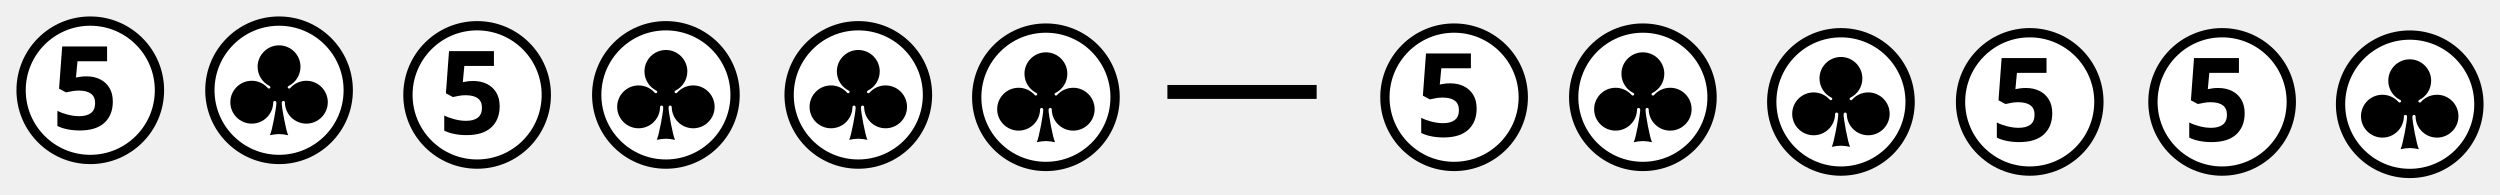
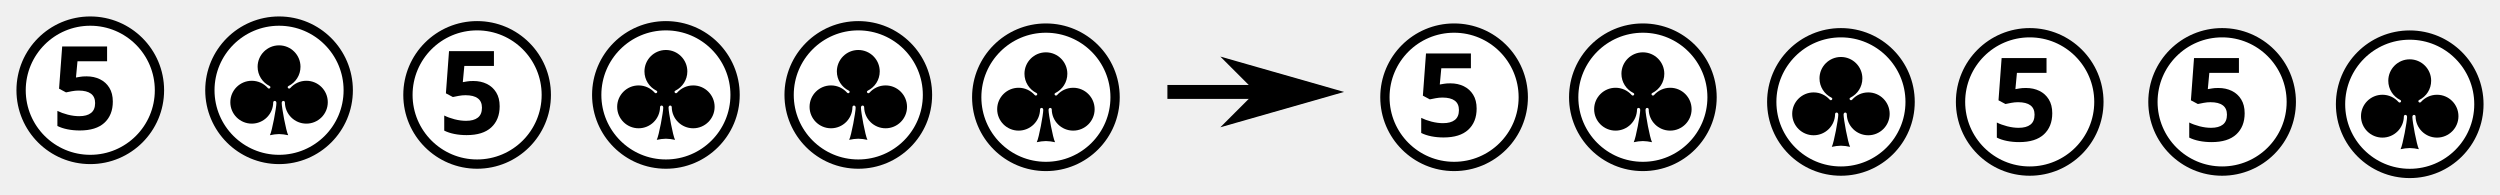
<svg xmlns="http://www.w3.org/2000/svg" width="151.959mm" height="11.824mm" viewBox="0 0 538.436 41.896" id="svg2" version="1.1">
  <defs id="defs4">
    <marker orient="auto" refY="0" refX="0" id="Arrow1Mend" style="overflow:visible">
      <path id="path4596" d="M 0,0 5,-5 -12.5,0 5,5 0,0 Z" style="fill:#000000;fill-opacity:1;fill-rule:evenodd;stroke:#000000;stroke-width:1pt;stroke-opacity:1" transform="matrix(-0.4,0,0,-0.4,-4,0)" />
    </marker>
    <marker orient="auto" refY="0" refX="0" id="Arrow1Lend" style="overflow:visible">
      <path id="path4590" d="M 0,0 5,-5 -12.5,0 5,5 0,0 Z" style="fill:#000000;fill-opacity:1;fill-rule:evenodd;stroke:#000000;stroke-width:1pt;stroke-opacity:1" transform="matrix(-0.8,0,0,-0.8,-10,0)" />
    </marker>
    <marker orient="auto" refY="0" refX="0" id="Arrow1Mend-0" style="overflow:visible">
      <path id="path4596-9" d="M 0,0 5,-5 -12.5,0 5,5 0,0 Z" style="fill:#000000;fill-opacity:1;fill-rule:evenodd;stroke:#000000;stroke-width:1pt;stroke-opacity:1" transform="matrix(-0.4,0,0,-0.4,-4,0)" />
    </marker>
    <marker orient="auto" refY="0" refX="0" id="Arrow1Mend-8" style="overflow:visible">
      <path id="path4596-0" d="M 0,0 5,-5 -12.5,0 5,5 0,0 Z" style="fill:#000000;fill-opacity:1;fill-rule:evenodd;stroke:#000000;stroke-width:1pt;stroke-opacity:1" transform="matrix(-0.4,0,0,-0.4,-4,0)" />
    </marker>
  </defs>
  <g id="layer1" transform="translate(-75.16825,-418.6189)">
    <g id="g4306-4-9-3" transform="translate(451.5677,48.72462)">
      <g id="g4287-2-0-5">
        <circle style="opacity:1;fill:#ffffff;fill-opacity:1;stroke:#000000;stroke-width:2;stroke-linecap:round;stroke-linejoin:miter;stroke-miterlimit:4;stroke-dasharray:none;stroke-dashoffset:0;stroke-opacity:1" id="path4260-4-9-8" cx="102.187" cy="391.842" r="14.9" />
        <text xml:space="preserve" style="font-style:normal;font-variant:normal;font-weight:800;font-stretch:normal;font-size:25px;line-height:125%;font-family:'Rockwell Extra Bold';-inkscape-font-specification:'Rockwell Extra Bold, Ultra-Bold';letter-spacing:0px;word-spacing:0px;writing-mode:lr-tb;fill:#000000;fill-opacity:1;stroke:none;stroke-width:1px;stroke-linecap:butt;stroke-linejoin:miter;stroke-opacity:1" x="93.887" y="400.253" id="text4262-7-2-3">
          <tspan id="tspan4264-0-0-4" x="93.887" y="400.253">5</tspan>
        </text>
      </g>
    </g>
    <g id="g4302-8-2-2" transform="translate(306.5892,17.66246)">
      <circle r="14.9" cy="422.905" cx="165.069" id="path4260-5-7-6-6" style="opacity:1;fill:#ffffff;fill-opacity:1;stroke:#000000;stroke-width:2;stroke-linecap:round;stroke-linejoin:miter;stroke-miterlimit:4;stroke-dasharray:none;stroke-dashoffset:0;stroke-opacity:1" />
      <path id="path3211-2-4-2" d="m 165.069,413.228 c -2.548,0 -4.617,2.069 -4.617,4.617 1e-5,1.815 1.048,3.385 2.573,4.138 0.459,0.227 -0.042,0.813 -0.379,0.433 -0.846,-0.955 -2.08,-1.557 -3.455,-1.557 -2.548,0 -4.617,2.069 -4.617,4.617 0,2.548 2.069,4.613 4.617,4.613 2.528,0 4.59,-2.034 4.617,-4.554 0.005,-0.447 0.691,-0.494 0.691,0.108 0,0.948 -0.911,5.98 -1.399,6.94 0.532,-0.134 1.42,-0.246 1.969,-0.246 0.549,0 1.437,0.111 1.969,0.246 -0.488,-0.96 -1.399,-5.992 -1.399,-6.94 0,-0.602 0.686,-0.555 0.691,-0.108 0.027,2.521 2.089,4.554 4.617,4.554 2.548,0 4.617,-2.065 4.617,-4.613 0,-2.548 -2.069,-4.617 -4.617,-4.617 -1.375,0 -2.609,0.602 -3.455,1.557 -0.337,0.38 -0.838,-0.206 -0.379,-0.433 1.525,-0.753 2.573,-2.323 2.573,-4.138 0,-2.548 -2.069,-4.617 -4.617,-4.617 z" style="fill:#000000;fill-opacity:1;stroke:none;stroke-width:2;stroke-linecap:square;stroke-linejoin:round;stroke-miterlimit:3.999;stroke-dasharray:none;stroke-opacity:1" />
    </g>
    <flowRoot xml:space="preserve" id="flowRoot4411" style="font-style:normal;font-weight:normal;font-size:15px;line-height:125%;font-family:sans-serif;letter-spacing:0px;word-spacing:0px;writing-mode:tb-rl;fill:#000000;fill-opacity:1;stroke:none;stroke-width:1px;stroke-linecap:butt;stroke-linejoin:miter;stroke-opacity:1">
      <flowRegion id="flowRegion4413">
        <rect id="rect4415" width="15.152" height="36.871" x="195.97" y="488.697" />
      </flowRegion>
      <flowPara id="flowPara4417" />
    </flowRoot>
    <g id="g4306" transform="translate(-7.576144,46.21954)">
      <g id="g4287">
        <circle style="opacity:1;fill:#ffffff;fill-opacity:1;stroke:#000000;stroke-width:2;stroke-linecap:round;stroke-linejoin:miter;stroke-miterlimit:4;stroke-dasharray:none;stroke-dashoffset:0;stroke-opacity:1" id="path4260" cx="102.187" cy="391.842" r="14.9" />
        <text xml:space="preserve" style="font-style:normal;font-variant:normal;font-weight:800;font-stretch:normal;font-size:25px;line-height:125%;font-family:'Rockwell Extra Bold';-inkscape-font-specification:'Rockwell Extra Bold, Ultra-Bold';letter-spacing:0px;word-spacing:0px;writing-mode:lr-tb;fill:#000000;fill-opacity:1;stroke:none;stroke-width:1px;stroke-linecap:butt;stroke-linejoin:miter;stroke-opacity:1" x="93.887" y="400.253" id="text4262">
          <tspan id="tspan4264" x="93.887" y="400.253">5</tspan>
        </text>
      </g>
    </g>
    <text xml:space="preserve" style="font-style:normal;font-variant:normal;font-weight:800;font-stretch:normal;font-size:25px;line-height:125%;font-family:'Rockwell Extra Bold';-inkscape-font-specification:'Rockwell Extra Bold, Ultra-Bold';letter-spacing:0px;word-spacing:0px;writing-mode:lr-tb;fill:#000000;fill-opacity:1;stroke:none;stroke-width:1px;stroke-linecap:butt;stroke-linejoin:miter;stroke-opacity:1" x="156.769" y="431.315" id="text4262-5">
      <tspan id="tspan4264-5" x="156.769" y="431.315" />
    </text>
    <text xml:space="preserve" style="font-style:normal;font-variant:normal;font-weight:normal;font-stretch:normal;font-size:15px;line-height:125%;font-family:Arial;-inkscape-font-specification:Arial;letter-spacing:0px;word-spacing:0px;writing-mode:lr-tb;fill:#000000;fill-opacity:1;stroke:none;stroke-width:1px;stroke-linecap:butt;stroke-linejoin:miter;stroke-opacity:1" x="147.392" y="384.771" id="text4292">
      <tspan id="tspan4294" x="147.392" y="384.771" />
    </text>
    <g id="g4302" transform="translate(-29.7995,15.15737)">
      <circle r="14.9" cy="422.905" cx="165.069" id="path4260-5" style="opacity:1;fill:#ffffff;fill-opacity:1;stroke:#000000;stroke-width:2;stroke-linecap:round;stroke-linejoin:miter;stroke-miterlimit:4;stroke-dasharray:none;stroke-dashoffset:0;stroke-opacity:1" />
      <path id="path3211" d="m 165.069,413.228 c -2.548,0 -4.617,2.069 -4.617,4.617 1e-5,1.815 1.048,3.385 2.573,4.138 0.459,0.227 -0.042,0.813 -0.379,0.433 -0.846,-0.955 -2.08,-1.557 -3.455,-1.557 -2.548,0 -4.617,2.069 -4.617,4.617 0,2.548 2.069,4.613 4.617,4.613 2.528,0 4.59,-2.034 4.617,-4.554 0.005,-0.447 0.691,-0.494 0.691,0.108 0,0.948 -0.911,5.98 -1.399,6.94 0.532,-0.134 1.42,-0.246 1.969,-0.246 0.549,0 1.437,0.111 1.969,0.246 -0.488,-0.96 -1.399,-5.992 -1.399,-6.94 0,-0.602 0.686,-0.555 0.691,-0.108 0.027,2.521 2.089,4.554 4.617,4.554 2.548,0 4.617,-2.065 4.617,-4.613 0,-2.548 -2.069,-4.617 -4.617,-4.617 -1.375,0 -2.609,0.602 -3.455,1.557 -0.337,0.38 -0.838,-0.206 -0.379,-0.433 1.525,-0.753 2.573,-2.323 2.573,-4.138 0,-2.548 -2.069,-4.617 -4.617,-4.617 z" style="fill:#000000;fill-opacity:1;stroke:none;stroke-width:2;stroke-linecap:square;stroke-linejoin:round;stroke-miterlimit:3.999;stroke-dasharray:none;stroke-opacity:1" />
    </g>
    <g id="g4306-4" transform="translate(75.73977,47.21954)">
      <g id="g4287-2">
        <circle style="opacity:1;fill:#ffffff;fill-opacity:1;stroke:#000000;stroke-width:2;stroke-linecap:round;stroke-linejoin:miter;stroke-miterlimit:4;stroke-dasharray:none;stroke-dashoffset:0;stroke-opacity:1" id="path4260-4" cx="102.187" cy="391.842" r="14.9" />
        <text xml:space="preserve" style="font-style:normal;font-variant:normal;font-weight:800;font-stretch:normal;font-size:25px;line-height:125%;font-family:'Rockwell Extra Bold';-inkscape-font-specification:'Rockwell Extra Bold, Ultra-Bold';letter-spacing:0px;word-spacing:0px;writing-mode:lr-tb;fill:#000000;fill-opacity:1;stroke:none;stroke-width:1px;stroke-linecap:butt;stroke-linejoin:miter;stroke-opacity:1" x="93.887" y="400.253" id="text4262-7">
          <tspan id="tspan4264-0" x="93.887" y="400.253">5</tspan>
        </text>
      </g>
    </g>
    <g id="g4302-8" transform="translate(53.51642,16.15738)">
      <circle r="14.9" cy="422.905" cx="165.069" id="path4260-5-7" style="opacity:1;fill:#ffffff;fill-opacity:1;stroke:#000000;stroke-width:2;stroke-linecap:round;stroke-linejoin:miter;stroke-miterlimit:4;stroke-dasharray:none;stroke-dashoffset:0;stroke-opacity:1" />
      <path id="path3211-2" d="m 165.069,413.228 c -2.548,0 -4.617,2.069 -4.617,4.617 1e-5,1.815 1.048,3.385 2.573,4.138 0.459,0.227 -0.042,0.813 -0.379,0.433 -0.846,-0.955 -2.08,-1.557 -3.455,-1.557 -2.548,0 -4.617,2.069 -4.617,4.617 0,2.548 2.069,4.613 4.617,4.613 2.528,0 4.59,-2.034 4.617,-4.554 0.005,-0.447 0.691,-0.494 0.691,0.108 0,0.948 -0.911,5.98 -1.399,6.94 0.532,-0.134 1.42,-0.246 1.969,-0.246 0.549,0 1.437,0.111 1.969,0.246 -0.488,-0.96 -1.399,-5.992 -1.399,-6.94 0,-0.602 0.686,-0.555 0.691,-0.108 0.027,2.521 2.089,4.554 4.617,4.554 2.548,0 4.617,-2.065 4.617,-4.613 0,-2.548 -2.069,-4.617 -4.617,-4.617 -1.375,0 -2.609,0.602 -3.455,1.557 -0.337,0.38 -0.838,-0.206 -0.379,-0.433 1.525,-0.753 2.573,-2.323 2.573,-4.138 0,-2.548 -2.069,-4.617 -4.617,-4.617 z" style="fill:#000000;fill-opacity:1;stroke:none;stroke-width:2;stroke-linecap:square;stroke-linejoin:round;stroke-miterlimit:3.999;stroke-dasharray:none;stroke-opacity:1" />
    </g>
    <g id="g4302-8-7" transform="translate(94.95434,16.15737)">
      <circle r="14.9" cy="422.905" cx="165.069" id="path4260-5-7-8" style="opacity:1;fill:#ffffff;fill-opacity:1;stroke:#000000;stroke-width:2;stroke-linecap:round;stroke-linejoin:miter;stroke-miterlimit:4;stroke-dasharray:none;stroke-dashoffset:0;stroke-opacity:1" />
      <path id="path3211-2-8" d="m 165.069,413.228 c -2.548,0 -4.617,2.069 -4.617,4.617 1e-5,1.815 1.048,3.385 2.573,4.138 0.459,0.227 -0.042,0.813 -0.379,0.433 -0.846,-0.955 -2.08,-1.557 -3.455,-1.557 -2.548,0 -4.617,2.069 -4.617,4.617 0,2.548 2.069,4.613 4.617,4.613 2.528,0 4.59,-2.034 4.617,-4.554 0.005,-0.447 0.691,-0.494 0.691,0.108 0,0.948 -0.911,5.98 -1.399,6.94 0.532,-0.134 1.42,-0.246 1.969,-0.246 0.549,0 1.437,0.111 1.969,0.246 -0.488,-0.96 -1.399,-5.992 -1.399,-6.94 0,-0.602 0.686,-0.555 0.691,-0.108 0.027,2.521 2.089,4.554 4.617,4.554 2.548,0 4.617,-2.065 4.617,-4.613 0,-2.548 -2.069,-4.617 -4.617,-4.617 -1.375,0 -2.609,0.602 -3.455,1.557 -0.337,0.38 -0.838,-0.206 -0.379,-0.433 1.525,-0.753 2.573,-2.323 2.573,-4.138 0,-2.548 -2.069,-4.617 -4.617,-4.617 z" style="fill:#000000;fill-opacity:1;stroke:none;stroke-width:2;stroke-linecap:square;stroke-linejoin:round;stroke-miterlimit:3.999;stroke-dasharray:none;stroke-opacity:1" />
    </g>
    <g id="g4302-8-3" transform="translate(135.3604,16.66245)">
      <circle r="14.9" cy="422.905" cx="165.069" id="path4260-5-7-9" style="opacity:1;fill:#ffffff;fill-opacity:1;stroke:#000000;stroke-width:2;stroke-linecap:round;stroke-linejoin:miter;stroke-miterlimit:4;stroke-dasharray:none;stroke-dashoffset:0;stroke-opacity:1" />
      <path id="path3211-2-5" d="m 165.069,413.228 c -2.548,0 -4.617,2.069 -4.617,4.617 1e-5,1.815 1.048,3.385 2.573,4.138 0.459,0.227 -0.042,0.813 -0.379,0.433 -0.846,-0.955 -2.08,-1.557 -3.455,-1.557 -2.548,0 -4.617,2.069 -4.617,4.617 0,2.548 2.069,4.613 4.617,4.613 2.528,0 4.59,-2.034 4.617,-4.554 0.005,-0.447 0.691,-0.494 0.691,0.108 0,0.948 -0.911,5.98 -1.399,6.94 0.532,-0.134 1.42,-0.246 1.969,-0.246 0.549,0 1.437,0.111 1.969,0.246 -0.488,-0.96 -1.399,-5.992 -1.399,-6.94 0,-0.602 0.686,-0.555 0.691,-0.108 0.027,2.521 2.089,4.554 4.617,4.554 2.548,0 4.617,-2.065 4.617,-4.613 0,-2.548 -2.069,-4.617 -4.617,-4.617 -1.375,0 -2.609,0.602 -3.455,1.557 -0.337,0.38 -0.838,-0.206 -0.379,-0.433 1.525,-0.753 2.573,-2.323 2.573,-4.138 0,-2.548 -2.069,-4.617 -4.617,-4.617 z" style="fill:#000000;fill-opacity:1;stroke:none;stroke-width:2;stroke-linecap:square;stroke-linejoin:round;stroke-miterlimit:3.999;stroke-dasharray:none;stroke-opacity:1" />
    </g>
-     <path style="fill:none;fill-rule:evenodd;stroke:#000000;stroke-width:3;stroke-linecap:butt;stroke-linejoin:miter;stroke-miterlimit:4;stroke-dasharray:none;stroke-opacity:1;marker-end:" d="m 326.597,438.418 32.143,0" id="path4581" />
+     <path style="fill:none;fill-rule:evenodd;stroke:#000000;stroke-width:3;stroke-linecap:butt;stroke-linejoin:miter;stroke-miterlimit:4;stroke-dasharray:none;stroke-opacity:1;marker-end:url(#Arrow1Mend)" d="m 326.597,438.418 32.143,0" id="path4581" />
    <g id="g4306-45" transform="translate(286.1552,47.72462)">
      <g id="g4287-3">
        <circle style="opacity:1;fill:#ffffff;fill-opacity:1;stroke:#000000;stroke-width:2;stroke-linecap:round;stroke-linejoin:miter;stroke-miterlimit:4;stroke-dasharray:none;stroke-dashoffset:0;stroke-opacity:1" id="path4260-45" cx="102.187" cy="391.842" r="14.9" />
        <text xml:space="preserve" style="font-style:normal;font-variant:normal;font-weight:800;font-stretch:normal;font-size:25px;line-height:125%;font-family:'Rockwell Extra Bold';-inkscape-font-specification:'Rockwell Extra Bold, Ultra-Bold';letter-spacing:0px;word-spacing:0px;writing-mode:lr-tb;fill:#000000;fill-opacity:1;stroke:none;stroke-width:1px;stroke-linecap:butt;stroke-linejoin:miter;stroke-opacity:1" x="93.887" y="400.253" id="text4262-6">
          <tspan id="tspan4264-9" x="93.887" y="400.253">5</tspan>
        </text>
      </g>
    </g>
    <g id="g4302-5" transform="translate(263.9319,16.66245)">
      <circle r="14.9" cy="422.905" cx="165.069" id="path4260-5-4" style="opacity:1;fill:#ffffff;fill-opacity:1;stroke:#000000;stroke-width:2;stroke-linecap:round;stroke-linejoin:miter;stroke-miterlimit:4;stroke-dasharray:none;stroke-dashoffset:0;stroke-opacity:1" />
      <path id="path3211-5" d="m 165.069,413.228 c -2.548,0 -4.617,2.069 -4.617,4.617 1e-5,1.815 1.048,3.385 2.573,4.138 0.459,0.227 -0.042,0.813 -0.379,0.433 -0.846,-0.955 -2.08,-1.557 -3.455,-1.557 -2.548,0 -4.617,2.069 -4.617,4.617 0,2.548 2.069,4.613 4.617,4.613 2.528,0 4.59,-2.034 4.617,-4.554 0.005,-0.447 0.691,-0.494 0.691,0.108 0,0.948 -0.911,5.98 -1.399,6.94 0.532,-0.134 1.42,-0.246 1.969,-0.246 0.549,0 1.437,0.111 1.969,0.246 -0.488,-0.96 -1.399,-5.992 -1.399,-6.94 0,-0.602 0.686,-0.555 0.691,-0.108 0.027,2.521 2.089,4.554 4.617,4.554 2.548,0 4.617,-2.065 4.617,-4.613 0,-2.548 -2.069,-4.617 -4.617,-4.617 -1.375,0 -2.609,0.602 -3.455,1.557 -0.337,0.38 -0.838,-0.206 -0.379,-0.433 1.525,-0.753 2.573,-2.323 2.573,-4.138 0,-2.548 -2.069,-4.617 -4.617,-4.617 z" style="fill:#000000;fill-opacity:1;stroke:none;stroke-width:2;stroke-linecap:square;stroke-linejoin:round;stroke-miterlimit:3.999;stroke-dasharray:none;stroke-opacity:1" />
    </g>
    <g id="g4306-4-9" transform="translate(410.1298,48.72463)">
      <g id="g4287-2-0">
        <circle style="opacity:1;fill:#ffffff;fill-opacity:1;stroke:#000000;stroke-width:2;stroke-linecap:round;stroke-linejoin:miter;stroke-miterlimit:4;stroke-dasharray:none;stroke-dashoffset:0;stroke-opacity:1" id="path4260-4-9" cx="102.187" cy="391.842" r="14.9" />
        <text xml:space="preserve" style="font-style:normal;font-variant:normal;font-weight:800;font-stretch:normal;font-size:25px;line-height:125%;font-family:'Rockwell Extra Bold';-inkscape-font-specification:'Rockwell Extra Bold, Ultra-Bold';letter-spacing:0px;word-spacing:0px;writing-mode:lr-tb;fill:#000000;fill-opacity:1;stroke:none;stroke-width:1px;stroke-linecap:butt;stroke-linejoin:miter;stroke-opacity:1" x="93.887" y="400.253" id="text4262-7-2">
          <tspan id="tspan4264-0-0" x="93.887" y="400.253">5</tspan>
        </text>
      </g>
    </g>
    <g id="g4302-8-3-5" transform="translate(429.0918,18.16753)">
      <circle r="14.9" cy="422.905" cx="165.069" id="path4260-5-7-9-5" style="opacity:1;fill:#ffffff;fill-opacity:1;stroke:#000000;stroke-width:2;stroke-linecap:round;stroke-linejoin:miter;stroke-miterlimit:4;stroke-dasharray:none;stroke-dashoffset:0;stroke-opacity:1" />
      <path id="path3211-2-5-9" d="m 165.069,413.228 c -2.548,0 -4.617,2.069 -4.617,4.617 1e-5,1.815 1.048,3.385 2.573,4.138 0.459,0.227 -0.042,0.813 -0.379,0.433 -0.846,-0.955 -2.08,-1.557 -3.455,-1.557 -2.548,0 -4.617,2.069 -4.617,4.617 0,2.548 2.069,4.613 4.617,4.613 2.528,0 4.59,-2.034 4.617,-4.554 0.005,-0.447 0.691,-0.494 0.691,0.108 0,0.948 -0.911,5.98 -1.399,6.94 0.532,-0.134 1.42,-0.246 1.969,-0.246 0.549,0 1.437,0.111 1.969,0.246 -0.488,-0.96 -1.399,-5.992 -1.399,-6.94 0,-0.602 0.686,-0.555 0.691,-0.108 0.027,2.521 2.089,4.554 4.617,4.554 2.548,0 4.617,-2.065 4.617,-4.613 0,-2.548 -2.069,-4.617 -4.617,-4.617 -1.375,0 -2.609,0.602 -3.455,1.557 -0.337,0.38 -0.838,-0.206 -0.379,-0.433 1.525,-0.753 2.573,-2.323 2.573,-4.138 0,-2.548 -2.069,-4.617 -4.617,-4.617 z" style="fill:#000000;fill-opacity:1;stroke:none;stroke-width:2;stroke-linecap:square;stroke-linejoin:round;stroke-miterlimit:3.999;stroke-dasharray:none;stroke-opacity:1" />
    </g>
  </g>
</svg>
